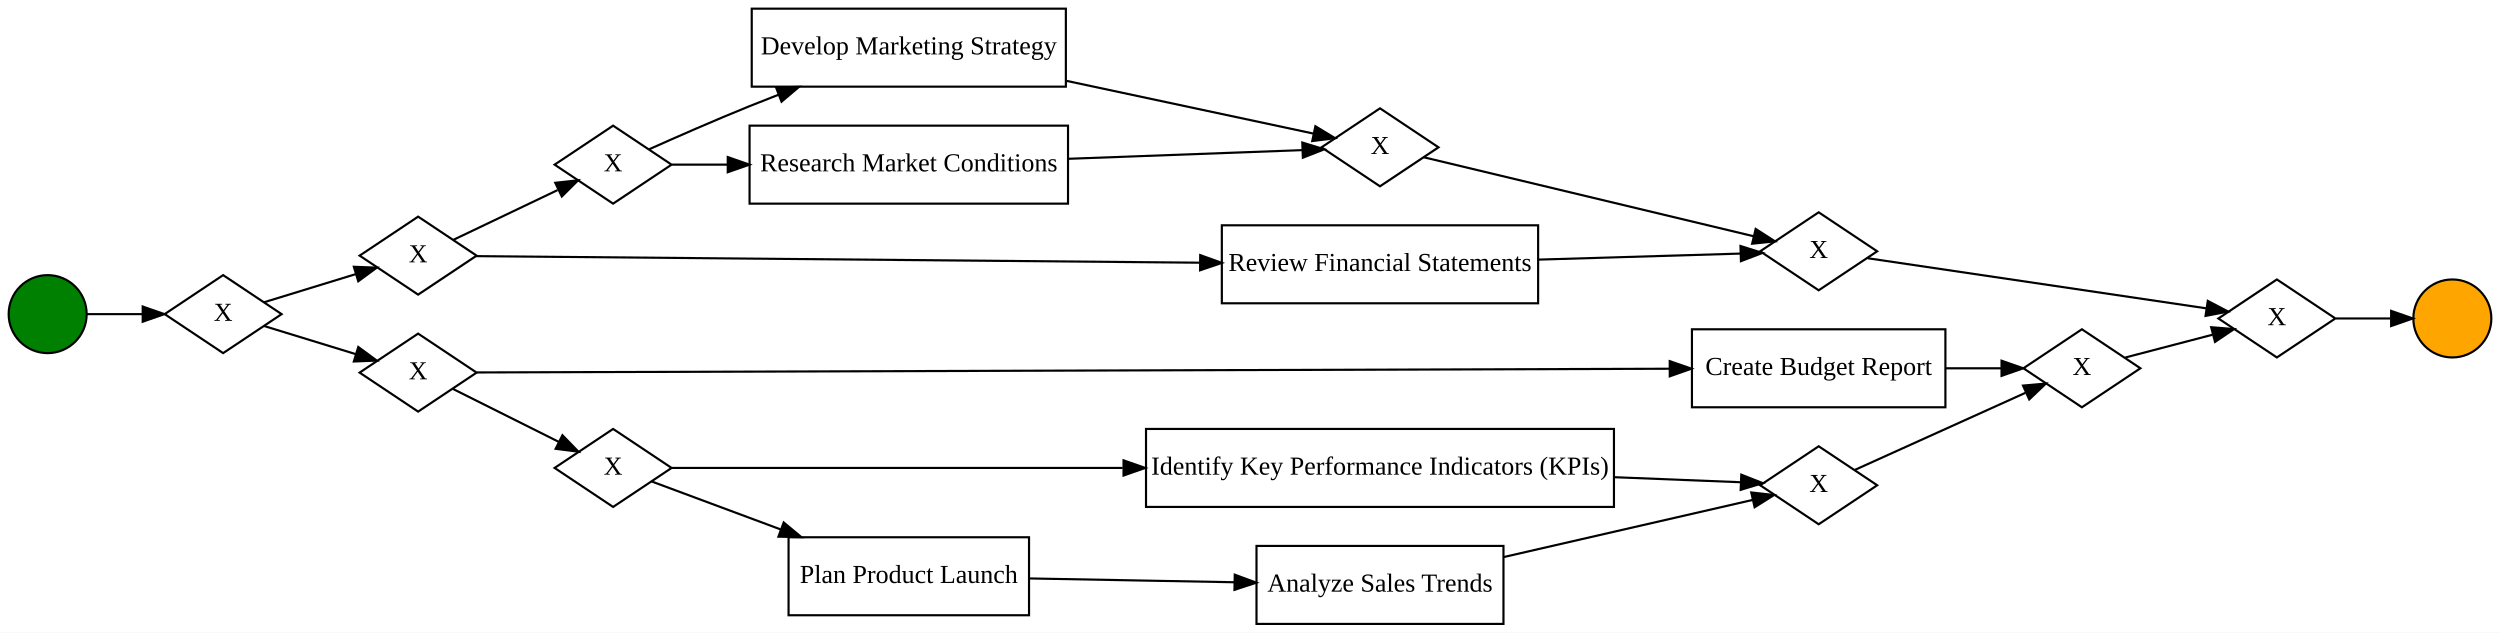
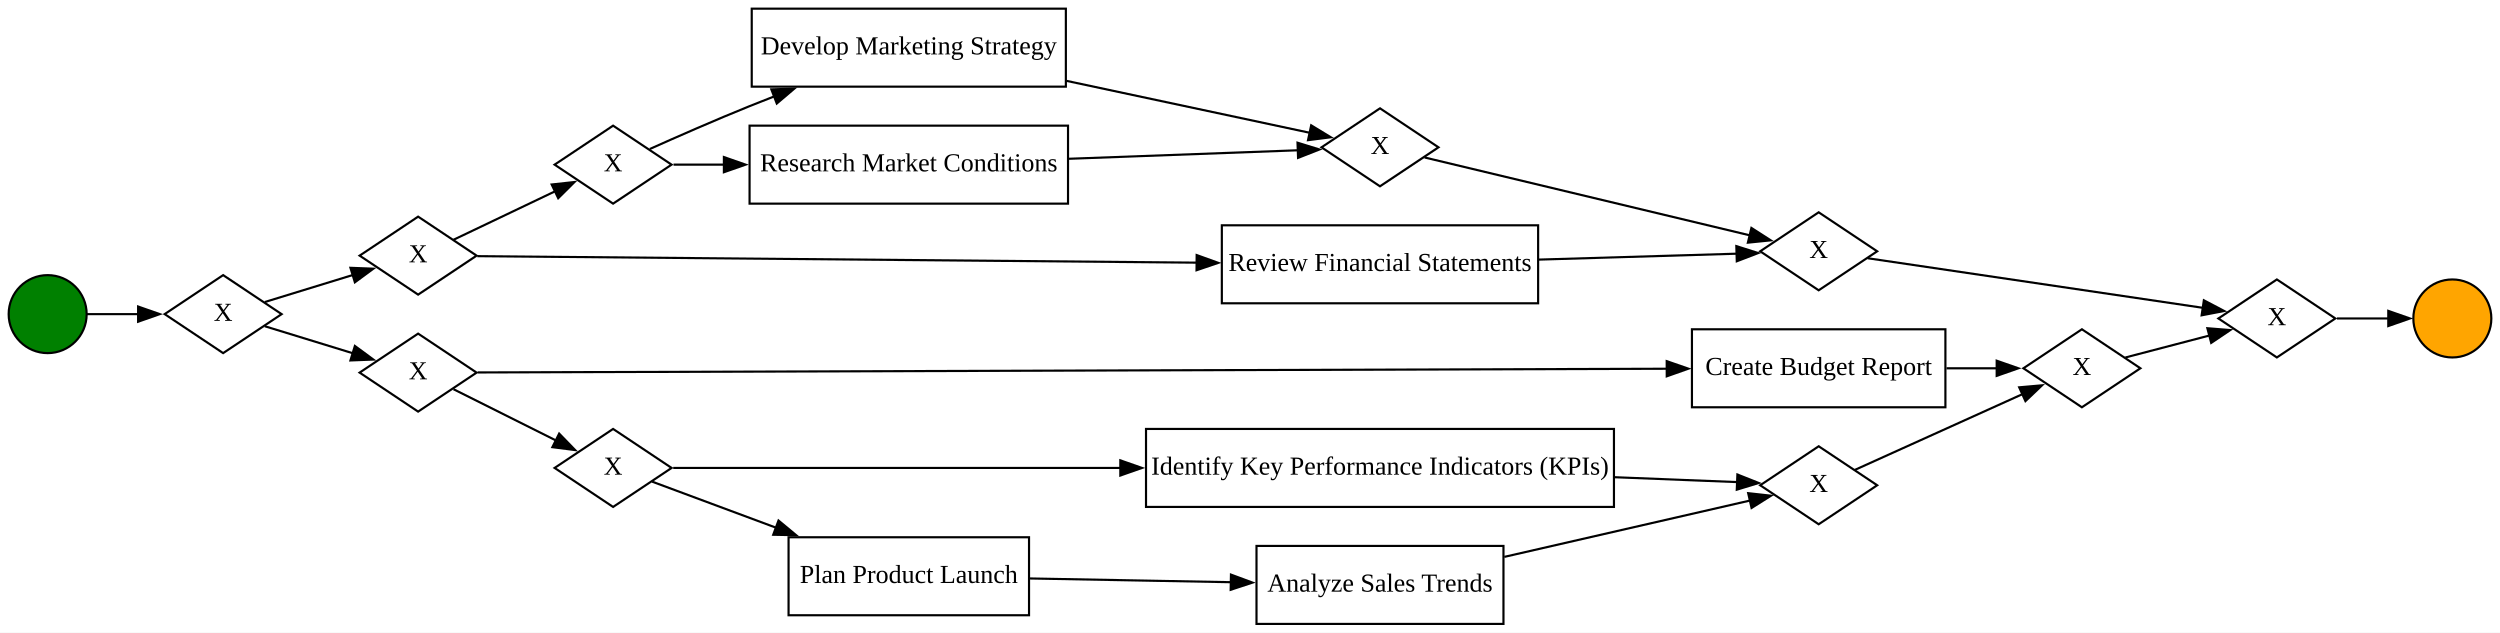
<svg xmlns="http://www.w3.org/2000/svg" width="1154pt" height="292pt" viewBox="0.00 0.00 1154.00 292.00">
  <g id="graph0" class="graph" transform="scale(1 1) rotate(0) translate(4 288)">
-     <polygon fill="white" stroke="transparent" points="-4,4 -4,-288 1150,-288 1150,4 -4,4" />
+     <polygon fill="white" stroke="none" points="-4,4 -4,-288 1150,-288 1150,4 -4,4" />
    <g id="node1" class="node">
      <ellipse fill="green" stroke="black" cx="18" cy="-143" rx="18" ry="18" />
    </g>
    <g id="node2" class="node">
      <polygon fill="none" stroke="black" points="99,-161 72,-143 99,-125 126,-143 99,-161" />
      <text text-anchor="middle" x="99" y="-139.9" font-family="Times New Roman,serif" font-size="12.00">X</text>
    </g>
    <g id="edge1" class="edge">
-       <path fill="none" stroke="black" d="M36.14,-143C43.64,-143 52.75,-143 61.64,-143" />
-       <polygon fill="black" stroke="black" points="61.87,-146.5 71.87,-143 61.87,-139.5 61.87,-146.5" />
+       <path fill="none" stroke="black" d="M36.14,-143C43.11,-143 51.47,-143 59.75,-143" />
+       <polygon fill="black" stroke="black" points="59.75,-146.5 69.75,-143 59.75,-139.5 59.75,-146.5" />
    </g>
    <g id="node3" class="node">
      <polygon fill="none" stroke="black" points="189,-188 162,-170 189,-152 216,-170 189,-188" />
      <text text-anchor="middle" x="189" y="-166.9" font-family="Times New Roman,serif" font-size="12.00">X</text>
    </g>
    <g id="edge2" class="edge">
-       <path fill="none" stroke="black" d="M117.81,-148.46C130.01,-152.21 146.45,-157.25 160.34,-161.51" />
-       <polygon fill="black" stroke="black" points="159.33,-164.86 169.92,-164.45 161.38,-158.17 159.33,-164.86" />
+       <path fill="none" stroke="black" d="M118.23,-148.59C130.03,-152.21 145.65,-157.01 159.11,-161.14" />
+       <polygon fill="black" stroke="black" points="157.76,-164.38 168.34,-163.97 159.81,-157.69 157.76,-164.38" />
    </g>
    <g id="node4" class="node">
      <polygon fill="none" stroke="black" points="189,-134 162,-116 189,-98 216,-116 189,-134" />
      <text text-anchor="middle" x="189" y="-112.9" font-family="Times New Roman,serif" font-size="12.00">X</text>
    </g>
    <g id="edge3" class="edge">
-       <path fill="none" stroke="black" d="M117.81,-137.54C130.01,-133.79 146.45,-128.75 160.34,-124.49" />
-       <polygon fill="black" stroke="black" points="161.38,-127.83 169.92,-121.55 159.33,-121.14 161.38,-127.83" />
+       <path fill="none" stroke="black" d="M118.23,-137.41C130.03,-133.79 145.65,-128.99 159.11,-124.86" />
+       <polygon fill="black" stroke="black" points="159.81,-128.31 168.34,-122.03 157.76,-121.62 159.81,-128.31" />
    </g>
    <g id="node5" class="node">
      <polygon fill="none" stroke="black" points="279,-230 252,-212 279,-194 306,-212 279,-230" />
      <text text-anchor="middle" x="279" y="-208.9" font-family="Times New Roman,serif" font-size="12.00">X</text>
    </g>
    <g id="edge4" class="edge">
-       <path fill="none" stroke="black" d="M205.33,-177.32C218.58,-183.64 237.97,-192.9 253.39,-200.26" />
-       <polygon fill="black" stroke="black" points="252.31,-203.62 262.85,-204.77 255.33,-197.3 252.31,-203.62" />
+       <path fill="none" stroke="black" d="M205.33,-177.32C218.25,-183.48 237,-192.43 252.23,-199.7" />
+       <polygon fill="black" stroke="black" points="250.65,-202.83 261.19,-203.98 253.67,-196.51 250.65,-202.83" />
    </g>
    <g id="node6" class="node">
      <polygon fill="none" stroke="black" points="706,-184 560,-184 560,-148 706,-148 706,-184" />
      <text text-anchor="middle" x="633" y="-162.9" font-family="Times New Roman,serif" font-size="12.00">Review Financial Statements</text>
    </g>
    <g id="edge5" class="edge">
-       <path fill="none" stroke="black" d="M215.67,-169.77C279.53,-169.19 447.72,-167.67 549.72,-166.74" />
-       <polygon fill="black" stroke="black" points="550.02,-170.24 559.99,-166.65 549.96,-163.24 550.02,-170.24" />
+       <path fill="none" stroke="black" d="M216.33,-169.76C280.39,-169.18 446.61,-167.68 548.39,-166.76" />
+       <polygon fill="black" stroke="black" points="548.38,-170.26 558.35,-166.67 548.32,-163.26 548.38,-170.26" />
    </g>
    <g id="node7" class="node">
      <polygon fill="none" stroke="black" points="894,-136 777,-136 777,-100 894,-100 894,-136" />
      <text text-anchor="middle" x="835.5" y="-114.9" font-family="Times New Roman,serif" font-size="12.00">Create Budget Report</text>
    </g>
    <g id="edge6" class="edge">
-       <path fill="none" stroke="black" d="M216.06,-116.08C309,-116.37 626.06,-117.35 766.55,-117.79" />
-       <polygon fill="black" stroke="black" points="766.75,-121.29 776.76,-117.82 766.77,-114.29 766.75,-121.29" />
+       <path fill="none" stroke="black" d="M216.47,-116.08C309.66,-116.37 624.57,-117.35 765.42,-117.79" />
+       <polygon fill="black" stroke="black" points="765.35,-121.29 775.36,-117.82 765.37,-114.29 765.35,-121.29" />
    </g>
    <g id="node8" class="node">
      <polygon fill="none" stroke="black" points="279,-90 252,-72 279,-54 306,-72 279,-90" />
      <text text-anchor="middle" x="279" y="-68.9" font-family="Times New Roman,serif" font-size="12.00">X</text>
    </g>
    <g id="edge7" class="edge">
-       <path fill="none" stroke="black" d="M204.93,-108.54C218.33,-101.84 238.24,-91.88 253.9,-84.05" />
-       <polygon fill="black" stroke="black" points="255.62,-87.1 263,-79.5 252.49,-80.84 255.62,-87.1" />
+       <path fill="none" stroke="black" d="M205.33,-108.34C218.45,-101.77 237.6,-92.2 252.95,-84.52" />
+       <polygon fill="black" stroke="black" points="254.11,-87.86 261.49,-80.25 250.98,-81.59 254.11,-87.86" />
    </g>
    <g id="node10" class="node">
      <polygon fill="none" stroke="black" points="488,-284 343,-284 343,-248 488,-248 488,-284" />
      <text text-anchor="middle" x="415.5" y="-262.9" font-family="Times New Roman,serif" font-size="12.00">Develop Marketing Strategy</text>
    </g>
    <g id="edge8" class="edge">
-       <path fill="none" stroke="black" d="M295.7,-219.12C308.17,-224.7 326.1,-232.58 342,-239 346.36,-240.76 350.89,-242.55 355.45,-244.31" />
-       <polygon fill="black" stroke="black" points="354.24,-247.6 364.83,-247.91 356.75,-241.06 354.24,-247.6" />
+       <path fill="none" stroke="black" d="M295.96,-219.23C308.42,-224.81 326.21,-232.63 342,-239 345.77,-240.52 349.67,-242.06 353.6,-243.59" />
+       <polygon fill="black" stroke="black" points="352.05,-246.75 362.64,-247.07 354.56,-240.21 352.05,-246.75" />
    </g>
    <g id="node11" class="node">
      <polygon fill="none" stroke="black" points="489,-230 342,-230 342,-194 489,-194 489,-230" />
      <text text-anchor="middle" x="415.5" y="-208.9" font-family="Times New Roman,serif" font-size="12.00">Research Market Conditions</text>
    </g>
    <g id="edge9" class="edge">
-       <path fill="none" stroke="black" d="M306.25,-212C313.89,-212 322.66,-212 331.84,-212" />
-       <polygon fill="black" stroke="black" points="331.93,-215.5 341.93,-212 331.93,-208.5 331.93,-215.5" />
+       <path fill="none" stroke="black" d="M306.89,-212C313.9,-212 321.84,-212 330.15,-212" />
+       <polygon fill="black" stroke="black" points="330.15,-215.5 340.15,-212 330.15,-208.5 330.15,-215.5" />
    </g>
    <g id="node9" class="node">
      <polygon fill="none" stroke="black" points="835.5,-190 808.5,-172 835.5,-154 862.5,-172 835.5,-190" />
      <text text-anchor="middle" x="835.5" y="-168.9" font-family="Times New Roman,serif" font-size="12.00">X</text>
    </g>
    <g id="edge10" class="edge">
-       <path fill="none" stroke="black" d="M706.1,-168.16C737.87,-169.11 773.75,-170.18 799.49,-170.95" />
-       <polygon fill="black" stroke="black" points="799.41,-174.45 809.51,-171.25 799.62,-167.45 799.41,-174.45" />
+       <path fill="none" stroke="black" d="M706.39,-168.17C737.37,-169.09 772.22,-170.14 797.74,-170.9" />
+       <polygon fill="black" stroke="black" points="797.49,-174.39 807.59,-171.19 797.7,-167.4 797.49,-174.39" />
    </g>
    <g id="node12" class="node">
      <polygon fill="none" stroke="black" points="957,-136 930,-118 957,-100 984,-118 957,-136" />
      <text text-anchor="middle" x="957" y="-114.9" font-family="Times New Roman,serif" font-size="12.00">X</text>
    </g>
    <g id="edge11" class="edge">
-       <path fill="none" stroke="black" d="M894.15,-118C902.86,-118 911.64,-118 919.73,-118" />
-       <polygon fill="black" stroke="black" points="919.91,-121.5 929.91,-118 919.91,-114.5 919.91,-121.5" />
+       <path fill="none" stroke="black" d="M894.5,-118C902.37,-118 910.27,-118 917.67,-118" />
+       <polygon fill="black" stroke="black" points="917.67,-121.5 927.67,-118 917.67,-114.5 917.67,-121.5" />
    </g>
    <g id="node13" class="node">
      <polygon fill="none" stroke="black" points="741,-90 525,-90 525,-54 741,-54 741,-90" />
      <text text-anchor="middle" x="633" y="-68.9" font-family="Times New Roman,serif" font-size="12.00">Identify Key Performance Indicators (KPIs)</text>
    </g>
    <g id="edge12" class="edge">
-       <path fill="none" stroke="black" d="M306.17,-72C349.77,-72 439.83,-72 514.24,-72" />
-       <polygon fill="black" stroke="black" points="514.63,-75.5 524.63,-72 514.63,-68.5 514.63,-75.5" />
+       <path fill="none" stroke="black" d="M306.75,-72C350.39,-72 439.48,-72 513.39,-72" />
+       <polygon fill="black" stroke="black" points="513.14,-75.5 523.14,-72 513.14,-68.5 513.14,-75.5" />
    </g>
    <g id="node14" class="node">
      <polygon fill="none" stroke="black" points="471,-40 360,-40 360,-4 471,-4 471,-40" />
      <text text-anchor="middle" x="415.5" y="-18.9" font-family="Times New Roman,serif" font-size="12.00">Plan Product Launch</text>
    </g>
    <g id="edge13" class="edge">
-       <path fill="none" stroke="black" d="M296.76,-65.77C311.79,-60.18 334.75,-51.65 356.41,-43.59" />
-       <polygon fill="black" stroke="black" points="357.76,-46.83 365.91,-40.06 355.32,-40.27 357.76,-46.83" />
+       <path fill="none" stroke="black" d="M297.03,-65.67C311.54,-60.27 333.29,-52.19 354.15,-44.44" />
+       <polygon fill="black" stroke="black" points="355.36,-47.72 363.51,-40.96 352.92,-41.16 355.36,-47.72" />
    </g>
    <g id="node15" class="node">
      <polygon fill="none" stroke="black" points="1047,-159 1020,-141 1047,-123 1074,-141 1047,-159" />
      <text text-anchor="middle" x="1047" y="-137.9" font-family="Times New Roman,serif" font-size="12.00">X</text>
    </g>
    <g id="edge14" class="edge">
-       <path fill="none" stroke="black" d="M858.13,-168.8C895.31,-163.3 971.5,-152.02 1014.55,-145.65" />
-       <polygon fill="black" stroke="black" points="1015.11,-149.11 1024.49,-144.18 1014.08,-142.18 1015.11,-149.11" />
+       <path fill="none" stroke="black" d="M858.13,-168.8C894.83,-163.37 969.5,-152.32 1012.84,-145.91" />
+       <polygon fill="black" stroke="black" points="1013.3,-149.38 1022.68,-144.45 1012.27,-142.45 1013.3,-149.38" />
    </g>
    <g id="node16" class="node">
      <polygon fill="none" stroke="black" points="633,-238 606,-220 633,-202 660,-220 633,-238" />
      <text text-anchor="middle" x="633" y="-216.9" font-family="Times New Roman,serif" font-size="12.00">X</text>
    </g>
    <g id="edge15" class="edge">
-       <path fill="none" stroke="black" d="M488.26,-250.68C527.08,-242.4 572.94,-232.61 602.24,-226.35" />
-       <polygon fill="black" stroke="black" points="603.19,-229.73 612.24,-224.22 601.73,-222.88 603.19,-229.73" />
+       <path fill="none" stroke="black" d="M488.26,-250.68C526.35,-242.55 571.23,-232.97 600.58,-226.71" />
+       <polygon fill="black" stroke="black" points="601.24,-230.15 610.29,-224.64 599.78,-223.3 601.24,-230.15" />
    </g>
    <g id="edge16" class="edge">
-       <path fill="none" stroke="black" d="M489.16,-214.7C525.61,-216.05 568.09,-217.63 597.19,-218.71" />
-       <polygon fill="black" stroke="black" points="597.14,-222.21 607.27,-219.08 597.4,-215.21 597.14,-222.21" />
+       <path fill="none" stroke="black" d="M489.46,-214.71C525.09,-216.03 566.4,-217.56 595.35,-218.64" />
+       <polygon fill="black" stroke="black" points="594.93,-222.13 605.05,-219 595.19,-215.13 594.93,-222.13" />
    </g>
    <g id="edge17" class="edge">
-       <path fill="none" stroke="black" d="M977.09,-122.99C988.82,-126.06 1004.07,-130.04 1017.24,-133.48" />
-       <polygon fill="black" stroke="black" points="1016.68,-136.96 1027.24,-136.1 1018.45,-130.18 1016.68,-136.96" />
+       <path fill="none" stroke="black" d="M977.09,-122.99C988.51,-125.97 1003.26,-129.83 1016.19,-133.21" />
+       <polygon fill="black" stroke="black" points="1014.92,-136.49 1025.48,-135.64 1016.69,-129.72 1014.92,-136.49" />
    </g>
    <g id="node17" class="node">
      <polygon fill="none" stroke="black" points="835.5,-82 808.5,-64 835.5,-46 862.5,-64 835.5,-82" />
      <text text-anchor="middle" x="835.5" y="-60.9" font-family="Times New Roman,serif" font-size="12.00">X</text>
    </g>
    <g id="edge18" class="edge">
-       <path fill="none" stroke="black" d="M741,-67.73C762.13,-66.89 782.85,-66.06 799.4,-65.4" />
-       <polygon fill="black" stroke="black" points="799.78,-68.89 809.63,-64.99 799.5,-61.89 799.78,-68.89" />
+       <path fill="none" stroke="black" d="M741.29,-67.72C761.82,-66.9 781.95,-66.1 798.23,-65.45" />
+       <polygon fill="black" stroke="black" points="797.98,-68.96 807.83,-65.06 797.7,-61.97 797.98,-68.96" />
    </g>
    <g id="node18" class="node">
      <polygon fill="none" stroke="black" points="690,-36 576,-36 576,0 690,0 690,-36" />
      <text text-anchor="middle" x="633" y="-14.9" font-family="Times New Roman,serif" font-size="12.00">Analyze Sales Trends</text>
    </g>
    <g id="edge19" class="edge">
-       <path fill="none" stroke="black" d="M471.16,-20.99C499.95,-20.45 535.48,-19.79 565.83,-19.23" />
-       <polygon fill="black" stroke="black" points="565.96,-22.73 575.9,-19.04 565.83,-15.73 565.96,-22.73" />
+       <path fill="none" stroke="black" d="M471.44,-20.98C499.74,-20.45 534.51,-19.81 564.45,-19.25" />
+       <polygon fill="black" stroke="black" points="564.21,-22.76 574.15,-19.07 564.08,-15.76 564.21,-22.76" />
    </g>
    <g id="node19" class="node">
      <ellipse fill="orange" stroke="black" cx="1128" cy="-141" rx="18" ry="18" />
    </g>
    <g id="edge23" class="edge">
-       <path fill="none" stroke="black" d="M1074.31,-141C1082.42,-141 1091.37,-141 1099.56,-141" />
-       <polygon fill="black" stroke="black" points="1099.75,-144.5 1109.75,-141 1099.75,-137.5 1099.75,-144.5" />
+       <path fill="none" stroke="black" d="M1074.75,-141C1082.38,-141 1090.73,-141 1098.47,-141" />
+       <polygon fill="black" stroke="black" points="1098.43,-144.5 1108.43,-141 1098.43,-137.5 1098.43,-144.5" />
    </g>
    <g id="edge20" class="edge">
-       <path fill="none" stroke="black" d="M653.22,-215.4C688.55,-206.94 763.98,-188.88 805.54,-178.93" />
-       <polygon fill="black" stroke="black" points="806.42,-182.32 815.33,-176.59 804.79,-175.51 806.42,-182.32" />
+       <path fill="none" stroke="black" d="M653.59,-215.31C688.55,-206.94 761.94,-189.37 803.7,-179.37" />
+       <polygon fill="black" stroke="black" points="804.45,-182.79 813.36,-177.06 802.82,-175.99 804.45,-182.79" />
    </g>
    <g id="edge21" class="edge">
-       <path fill="none" stroke="black" d="M852.12,-71.06C872.16,-80.11 907.16,-95.93 930.94,-106.68" />
-       <polygon fill="black" stroke="black" points="929.82,-110.01 940.37,-110.94 932.7,-103.63 929.82,-110.01" />
+       <path fill="none" stroke="black" d="M852.12,-71.06C871.78,-79.94 905.85,-95.34 929.59,-106.07" />
+       <polygon fill="black" stroke="black" points="928.06,-109.21 938.61,-110.14 930.94,-102.84 928.06,-109.21" />
    </g>
    <g id="edge22" class="edge">
-       <path fill="none" stroke="black" d="M690.12,-30.87C727.42,-39.43 774.92,-50.33 805.03,-57.24" />
-       <polygon fill="black" stroke="black" points="804.38,-60.68 814.91,-59.5 805.94,-53.86 804.38,-60.68" />
+       <path fill="none" stroke="black" d="M690.38,-30.94C727.19,-39.38 773.84,-50.08 803.92,-56.98" />
+       <polygon fill="black" stroke="black" points="802.96,-60.35 813.49,-59.18 804.52,-53.53 802.96,-60.35" />
    </g>
  </g>
</svg>
